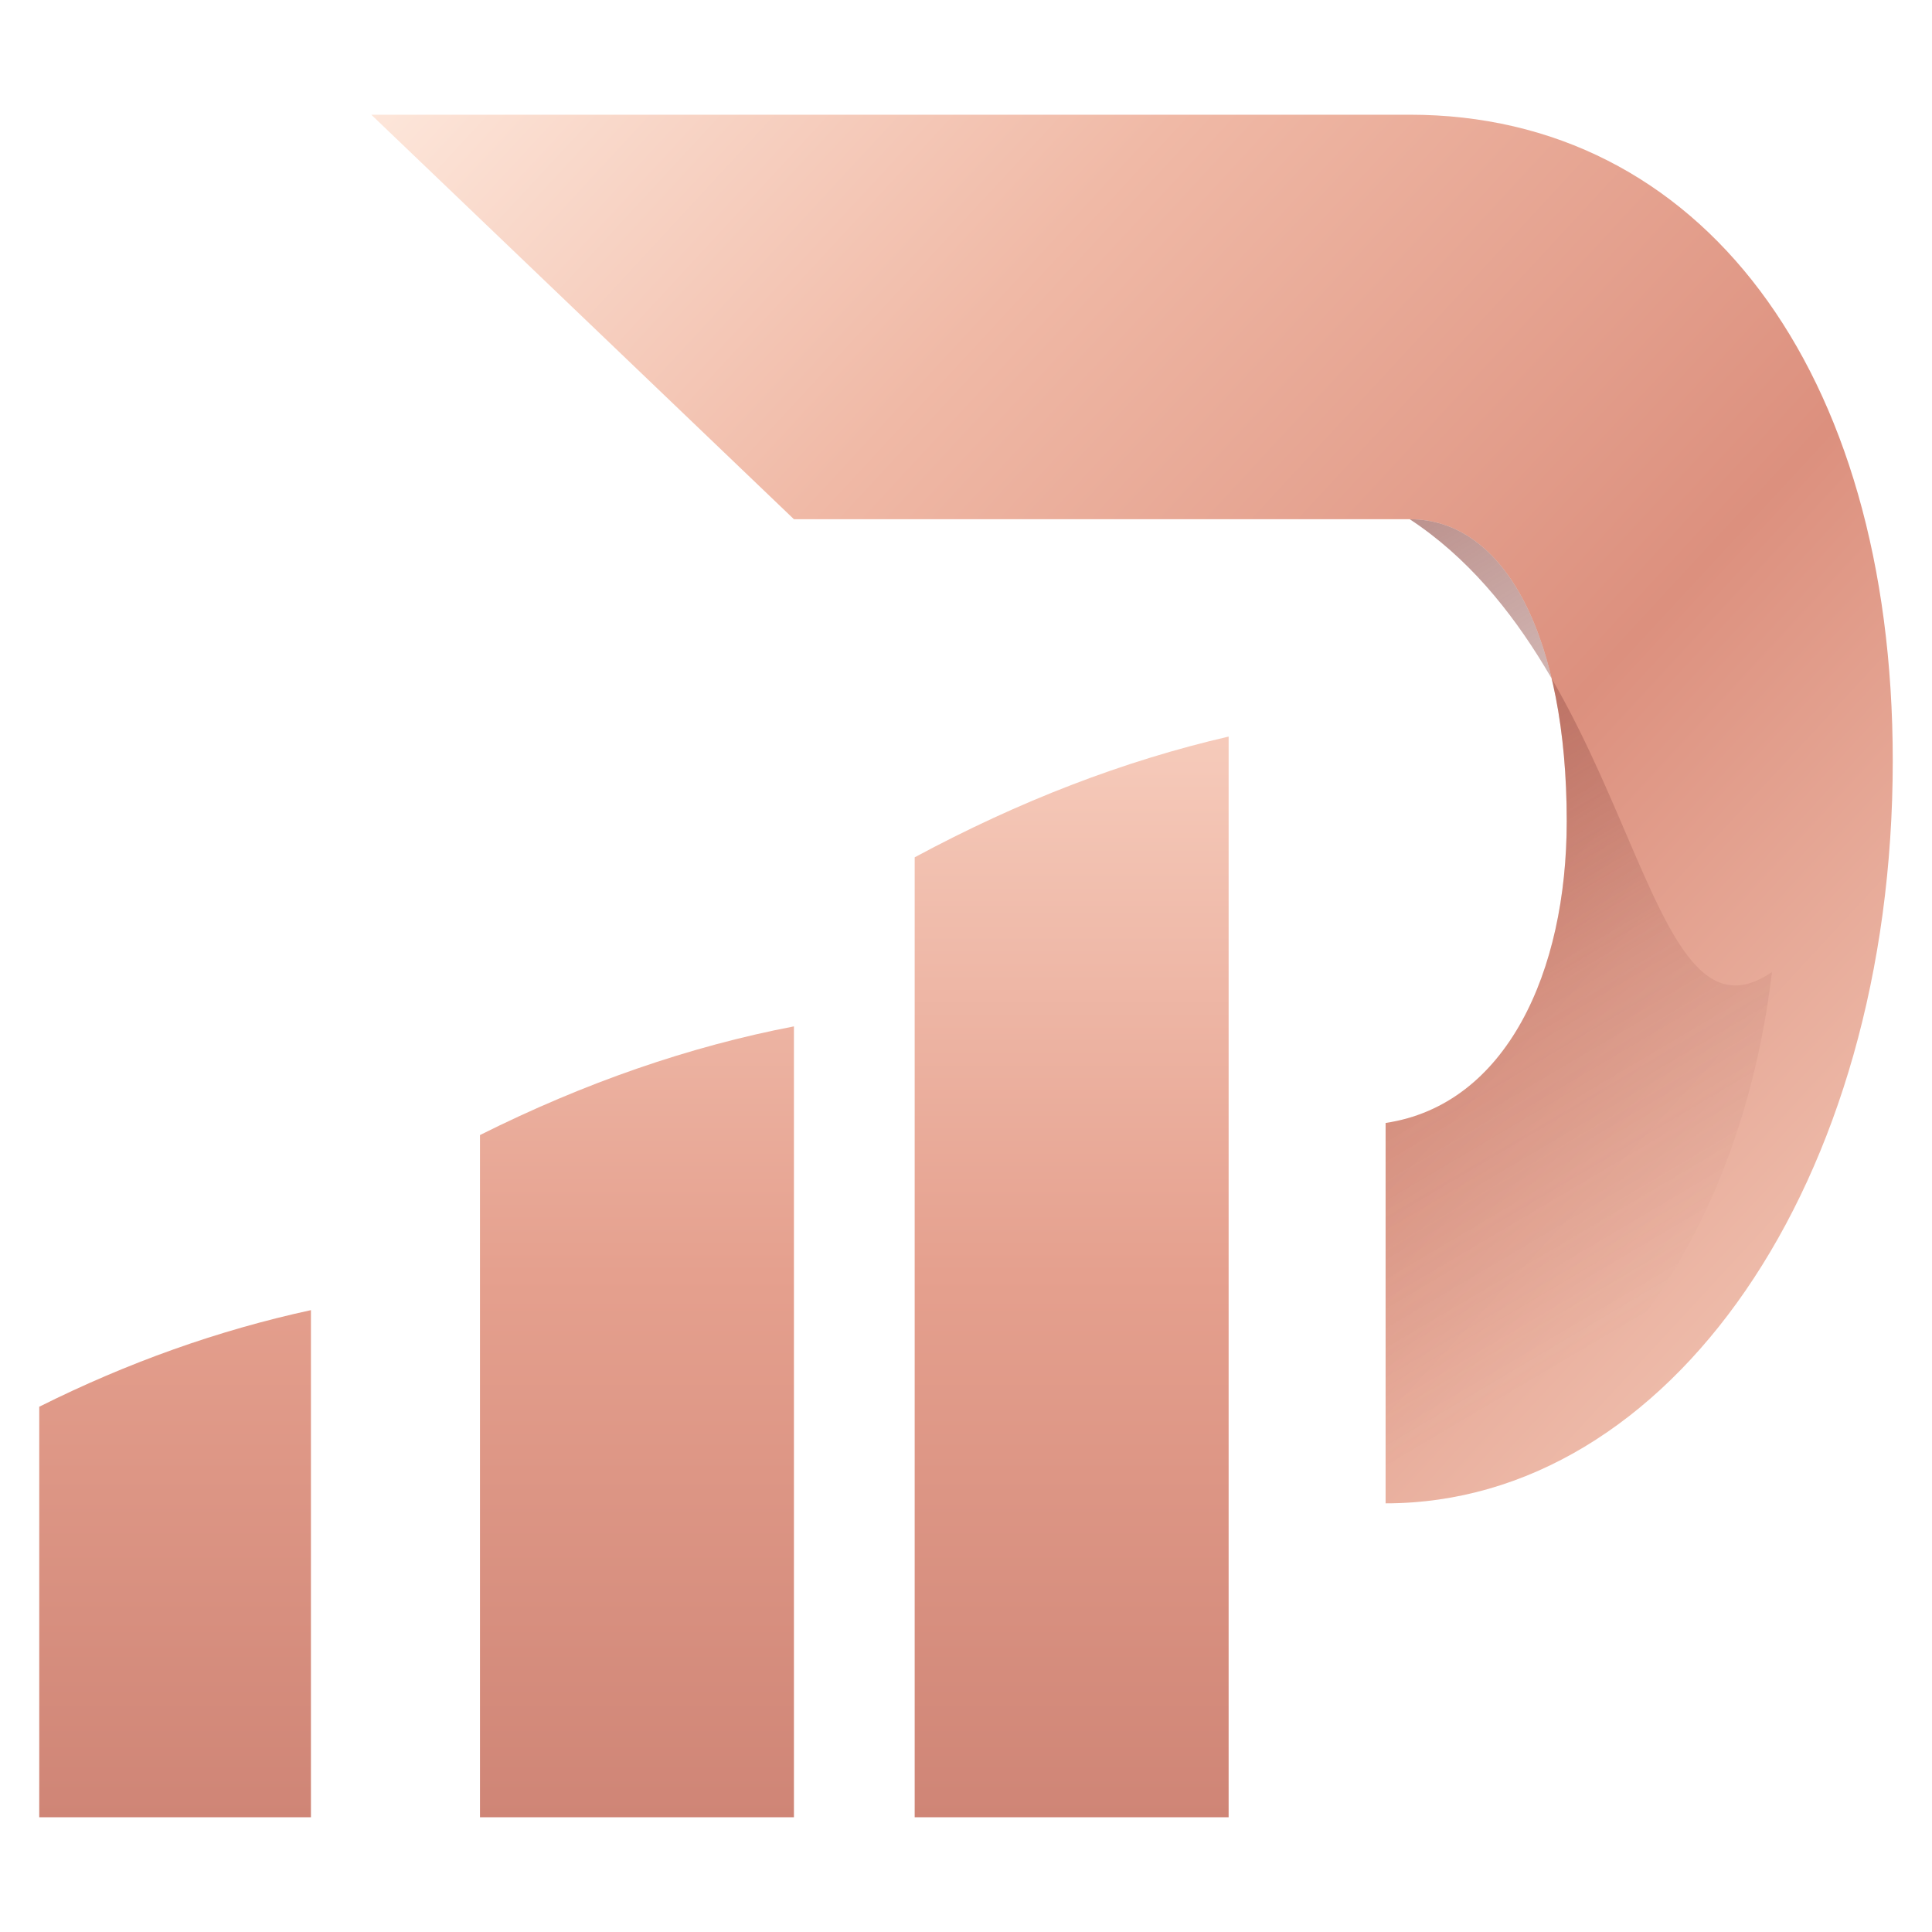
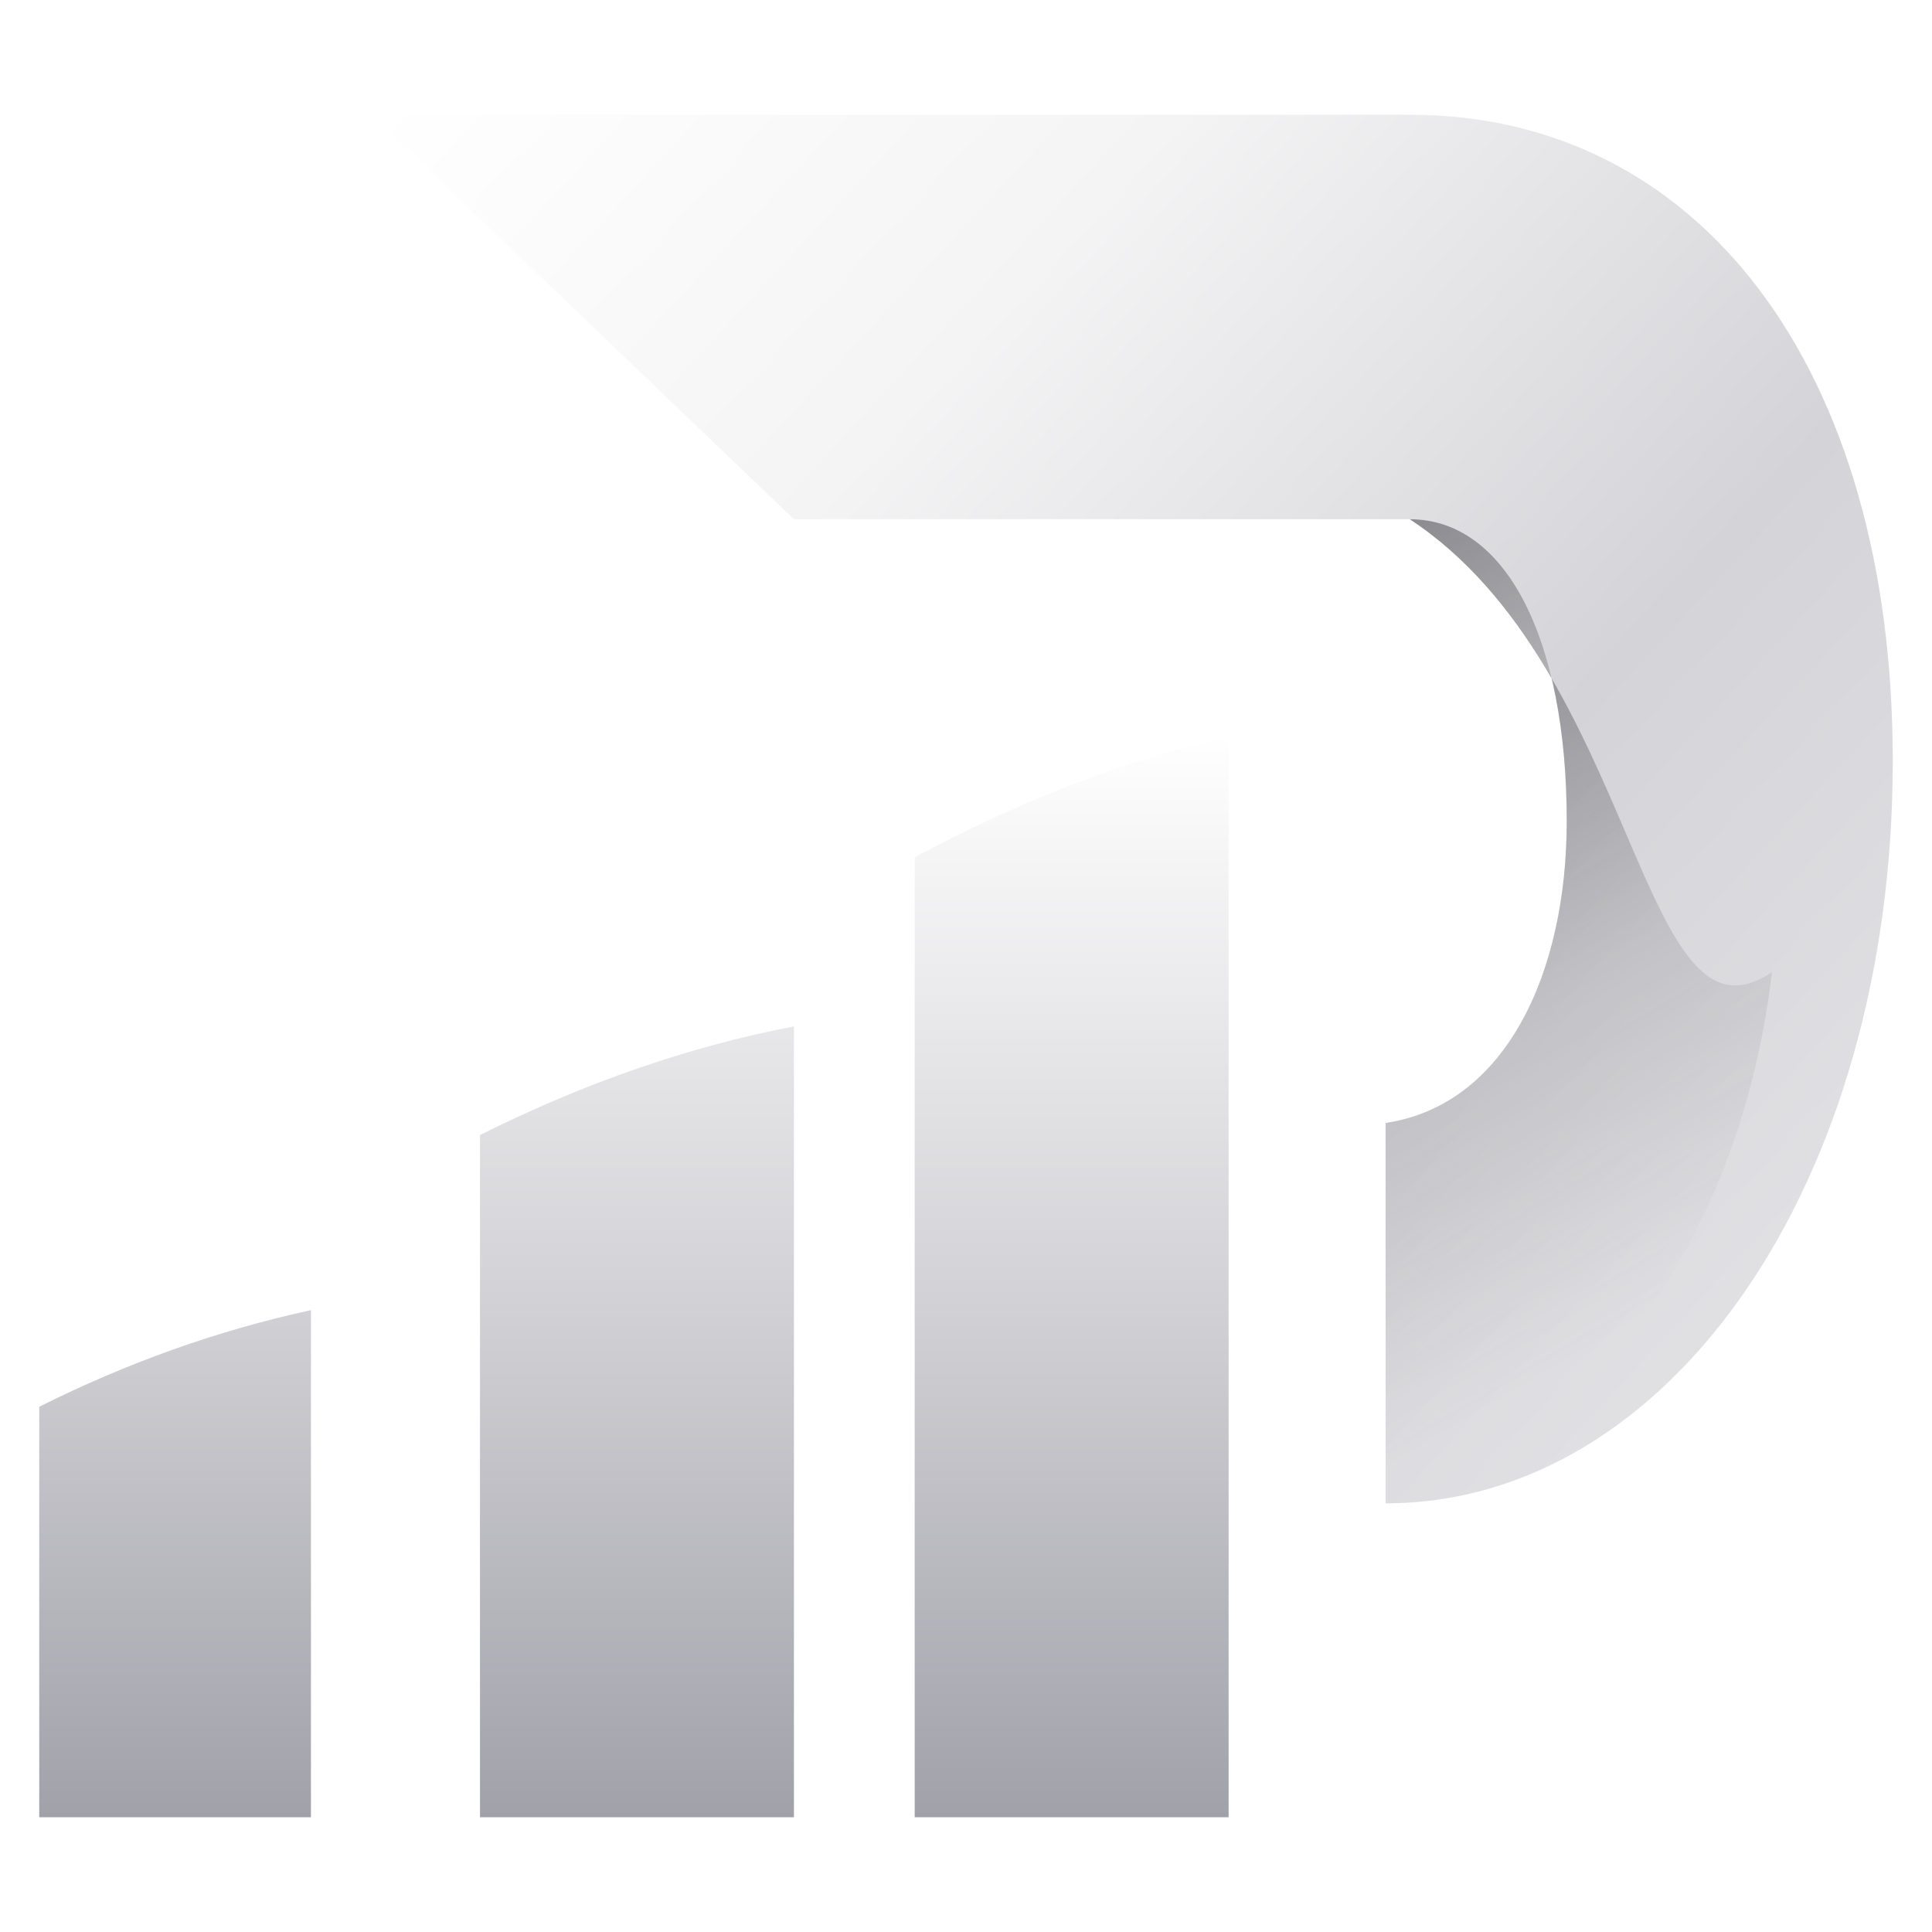
<svg xmlns="http://www.w3.org/2000/svg" viewBox="28.5 9 320 320">
  <defs>
    <linearGradient id="pm-band" x1="90" y1="28" x2="330" y2="250" gradientUnits="userSpaceOnUse">
-       <stop offset="0" stop-color="#fde6da" />
-       <stop offset=".3" stop-color="#f0b9a6" />
-       <stop offset=".65" stop-color="#dc907e" />
-       <stop offset="1" stop-color="#f3c7b6" />
+       <stop offset="0" stop-color="#ffffff" />
+       <stop offset=".3" stop-color="#f4f4f5" />
+       <stop offset=".65" stop-color="#d4d4d8" />
+       <stop offset="1" stop-color="#e4e4e7" />
    </linearGradient>
    <linearGradient id="pm-fold" x1="262" y1="95" x2="330" y2="210" gradientUnits="userSpaceOnUse">
-       <stop offset="0" stop-color="#8f4a43" stop-opacity=".6" />
-       <stop offset=".6" stop-color="#8f4a43" stop-opacity=".15" />
-       <stop offset="1" stop-color="#8f4a43" stop-opacity="0" />
+       <stop offset="0" stop-color="#3f3f46" stop-opacity=".6" />
+       <stop offset=".6" stop-color="#3f3f46" stop-opacity=".15" />
+       <stop offset="1" stop-color="#3f3f46" stop-opacity="0" />
    </linearGradient>
    <linearGradient id="pm-bar" x1="0" y1="130" x2="0" y2="310" gradientUnits="userSpaceOnUse">
-       <stop offset="0" stop-color="#f6cbbb" />
-       <stop offset=".5" stop-color="#e5a08e" />
-       <stop offset="1" stop-color="#cf8576" />
+       <stop offset="0" stop-color="#ffffff" />
+       <stop offset=".5" stop-color="#d4d4d8" />
+       <stop offset="1" stop-color="#a1a1aa" />
    </linearGradient>
  </defs>
  <path d="M35 242Q57 231 80 226V310H35Z" fill="url(#pm-bar)" />
  <path d="M108 197Q134 184 160 179V310H108Z" fill="url(#pm-bar)" />
  <path d="M180 151Q206 137 232 131V310H180Z" fill="url(#pm-bar)" />
  <path d="M90 28H262C310 28 342 70 342 135C342 205 305 258 258 258V195C278 192 288 170 288 145C288 115 278 95 262 95H160Z" fill="url(#pm-band)" />
  <path d="M262 95C278 95 288 115 288 145C288 170 278 192 258 195V258C287 250 316 220 322 170C300 185 300 120 262 95Z" fill="url(#pm-fold)" />
</svg>
